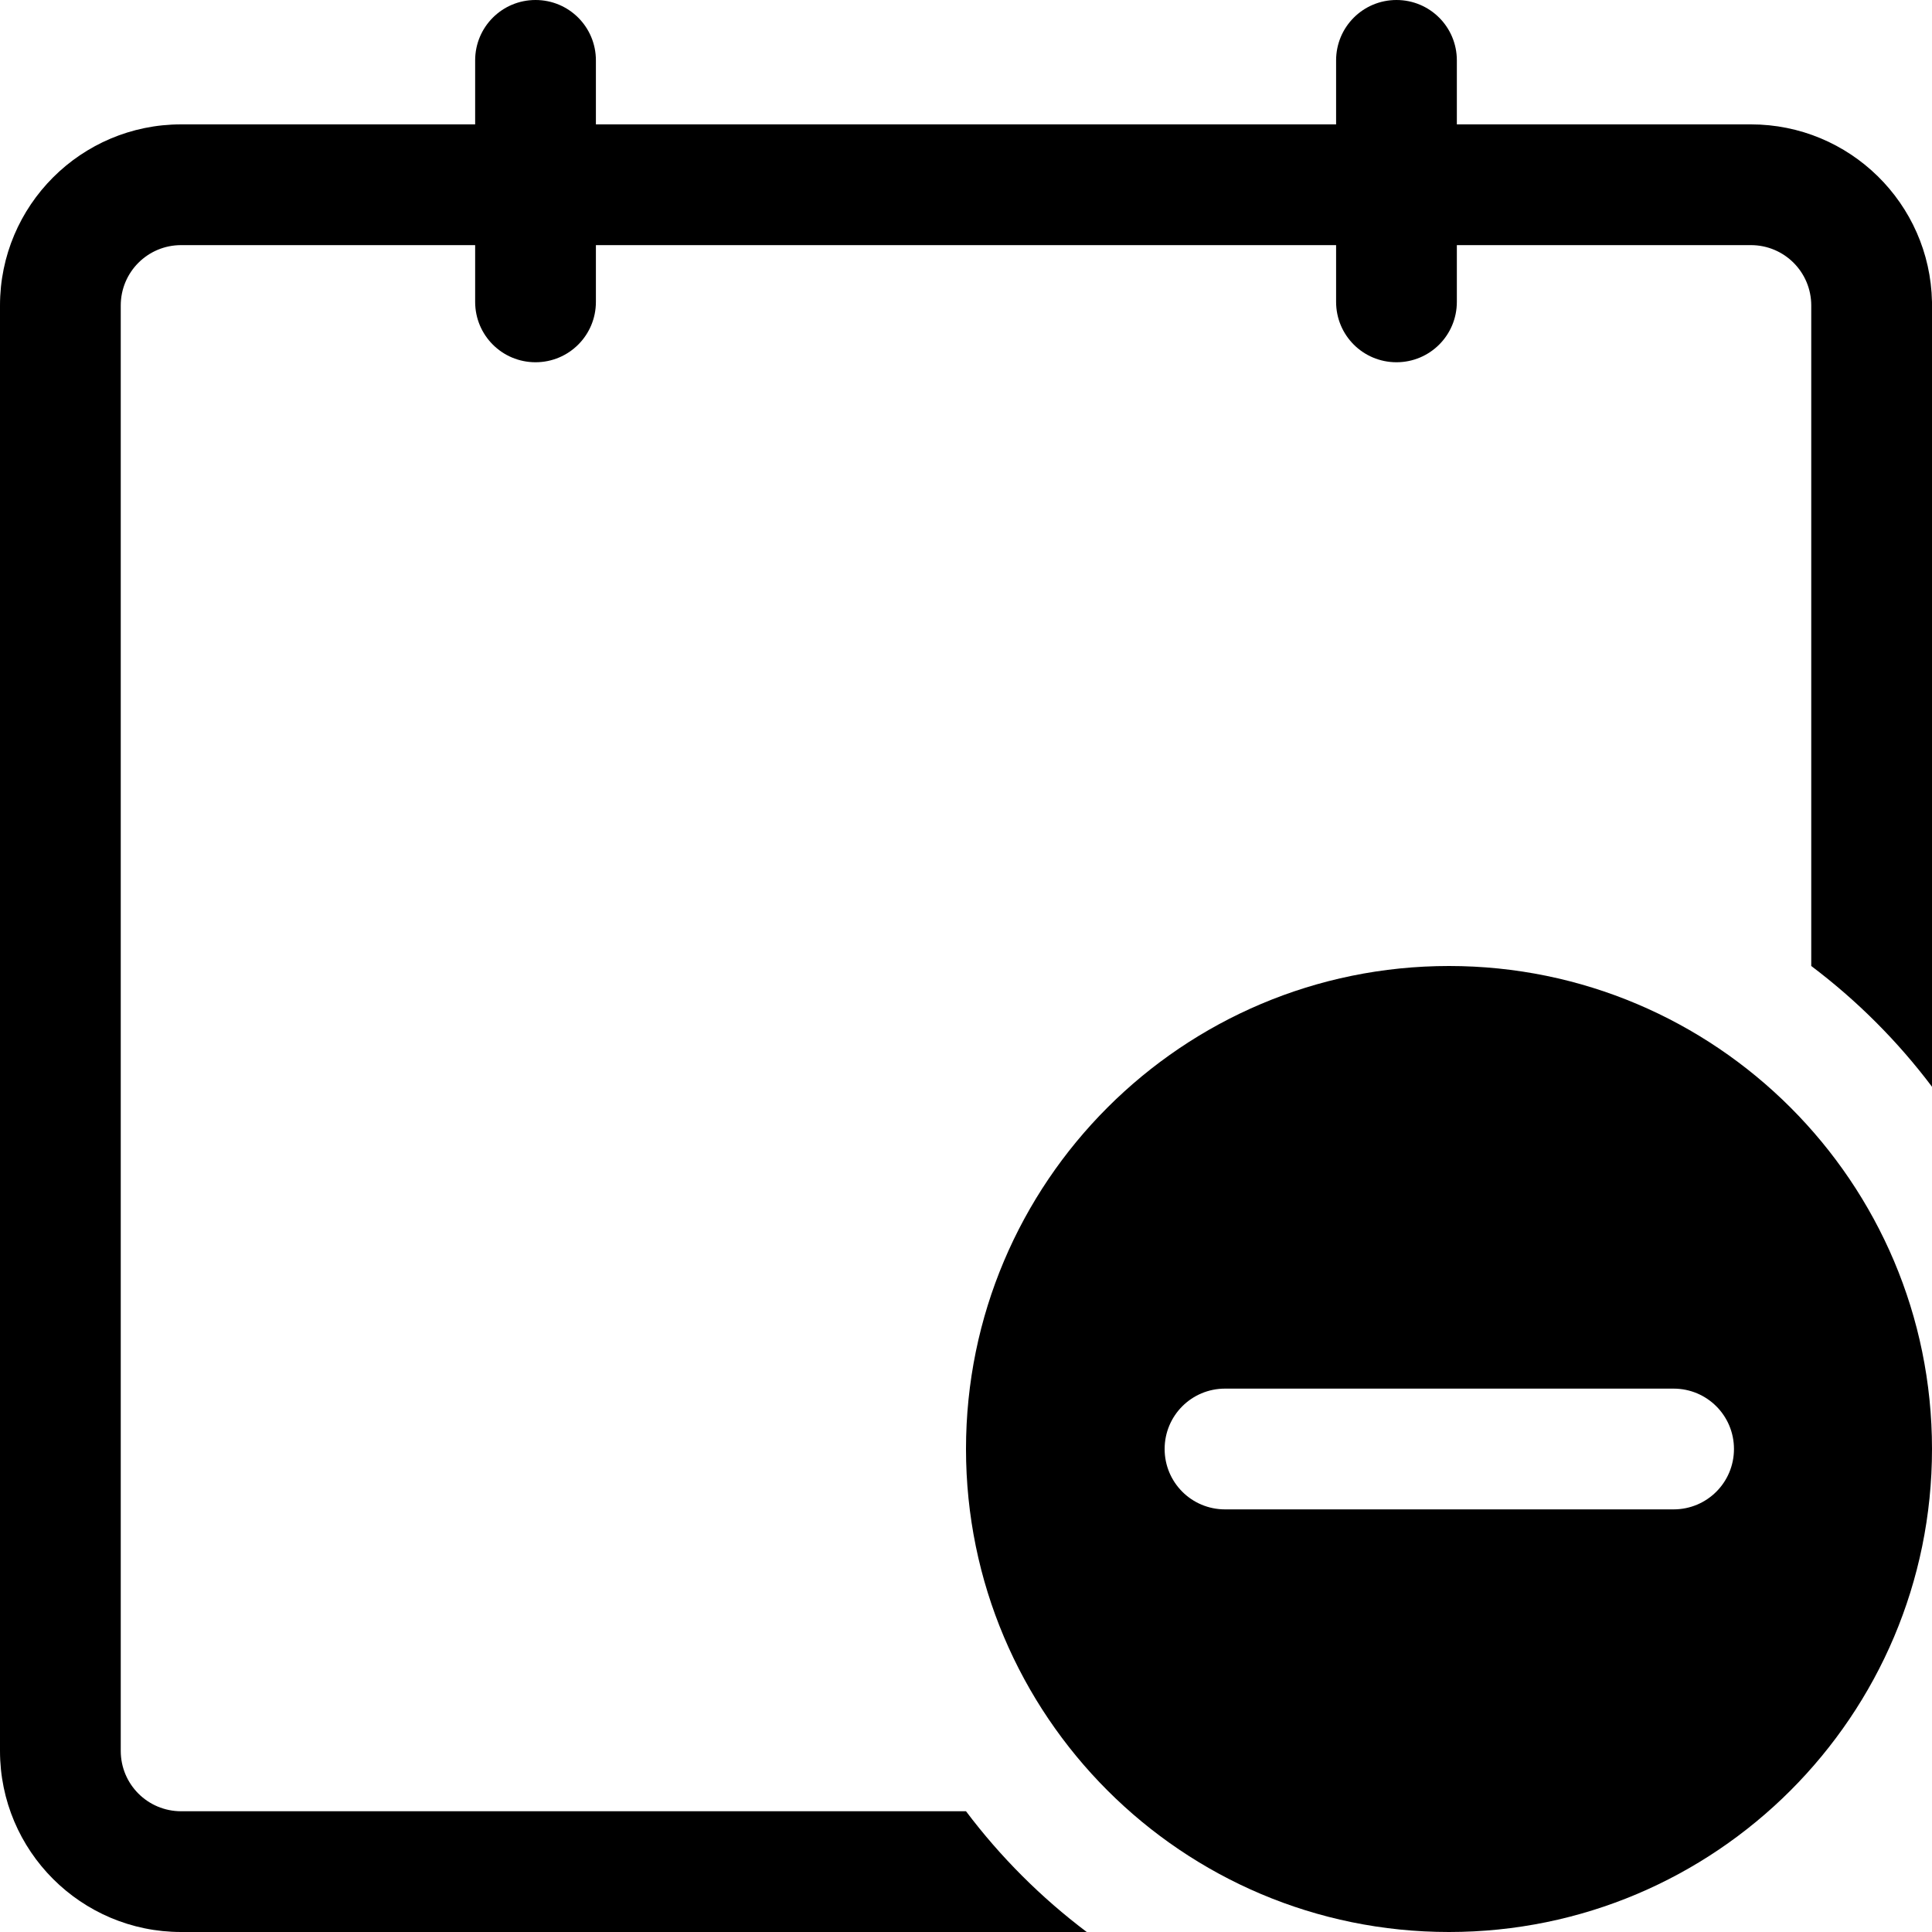
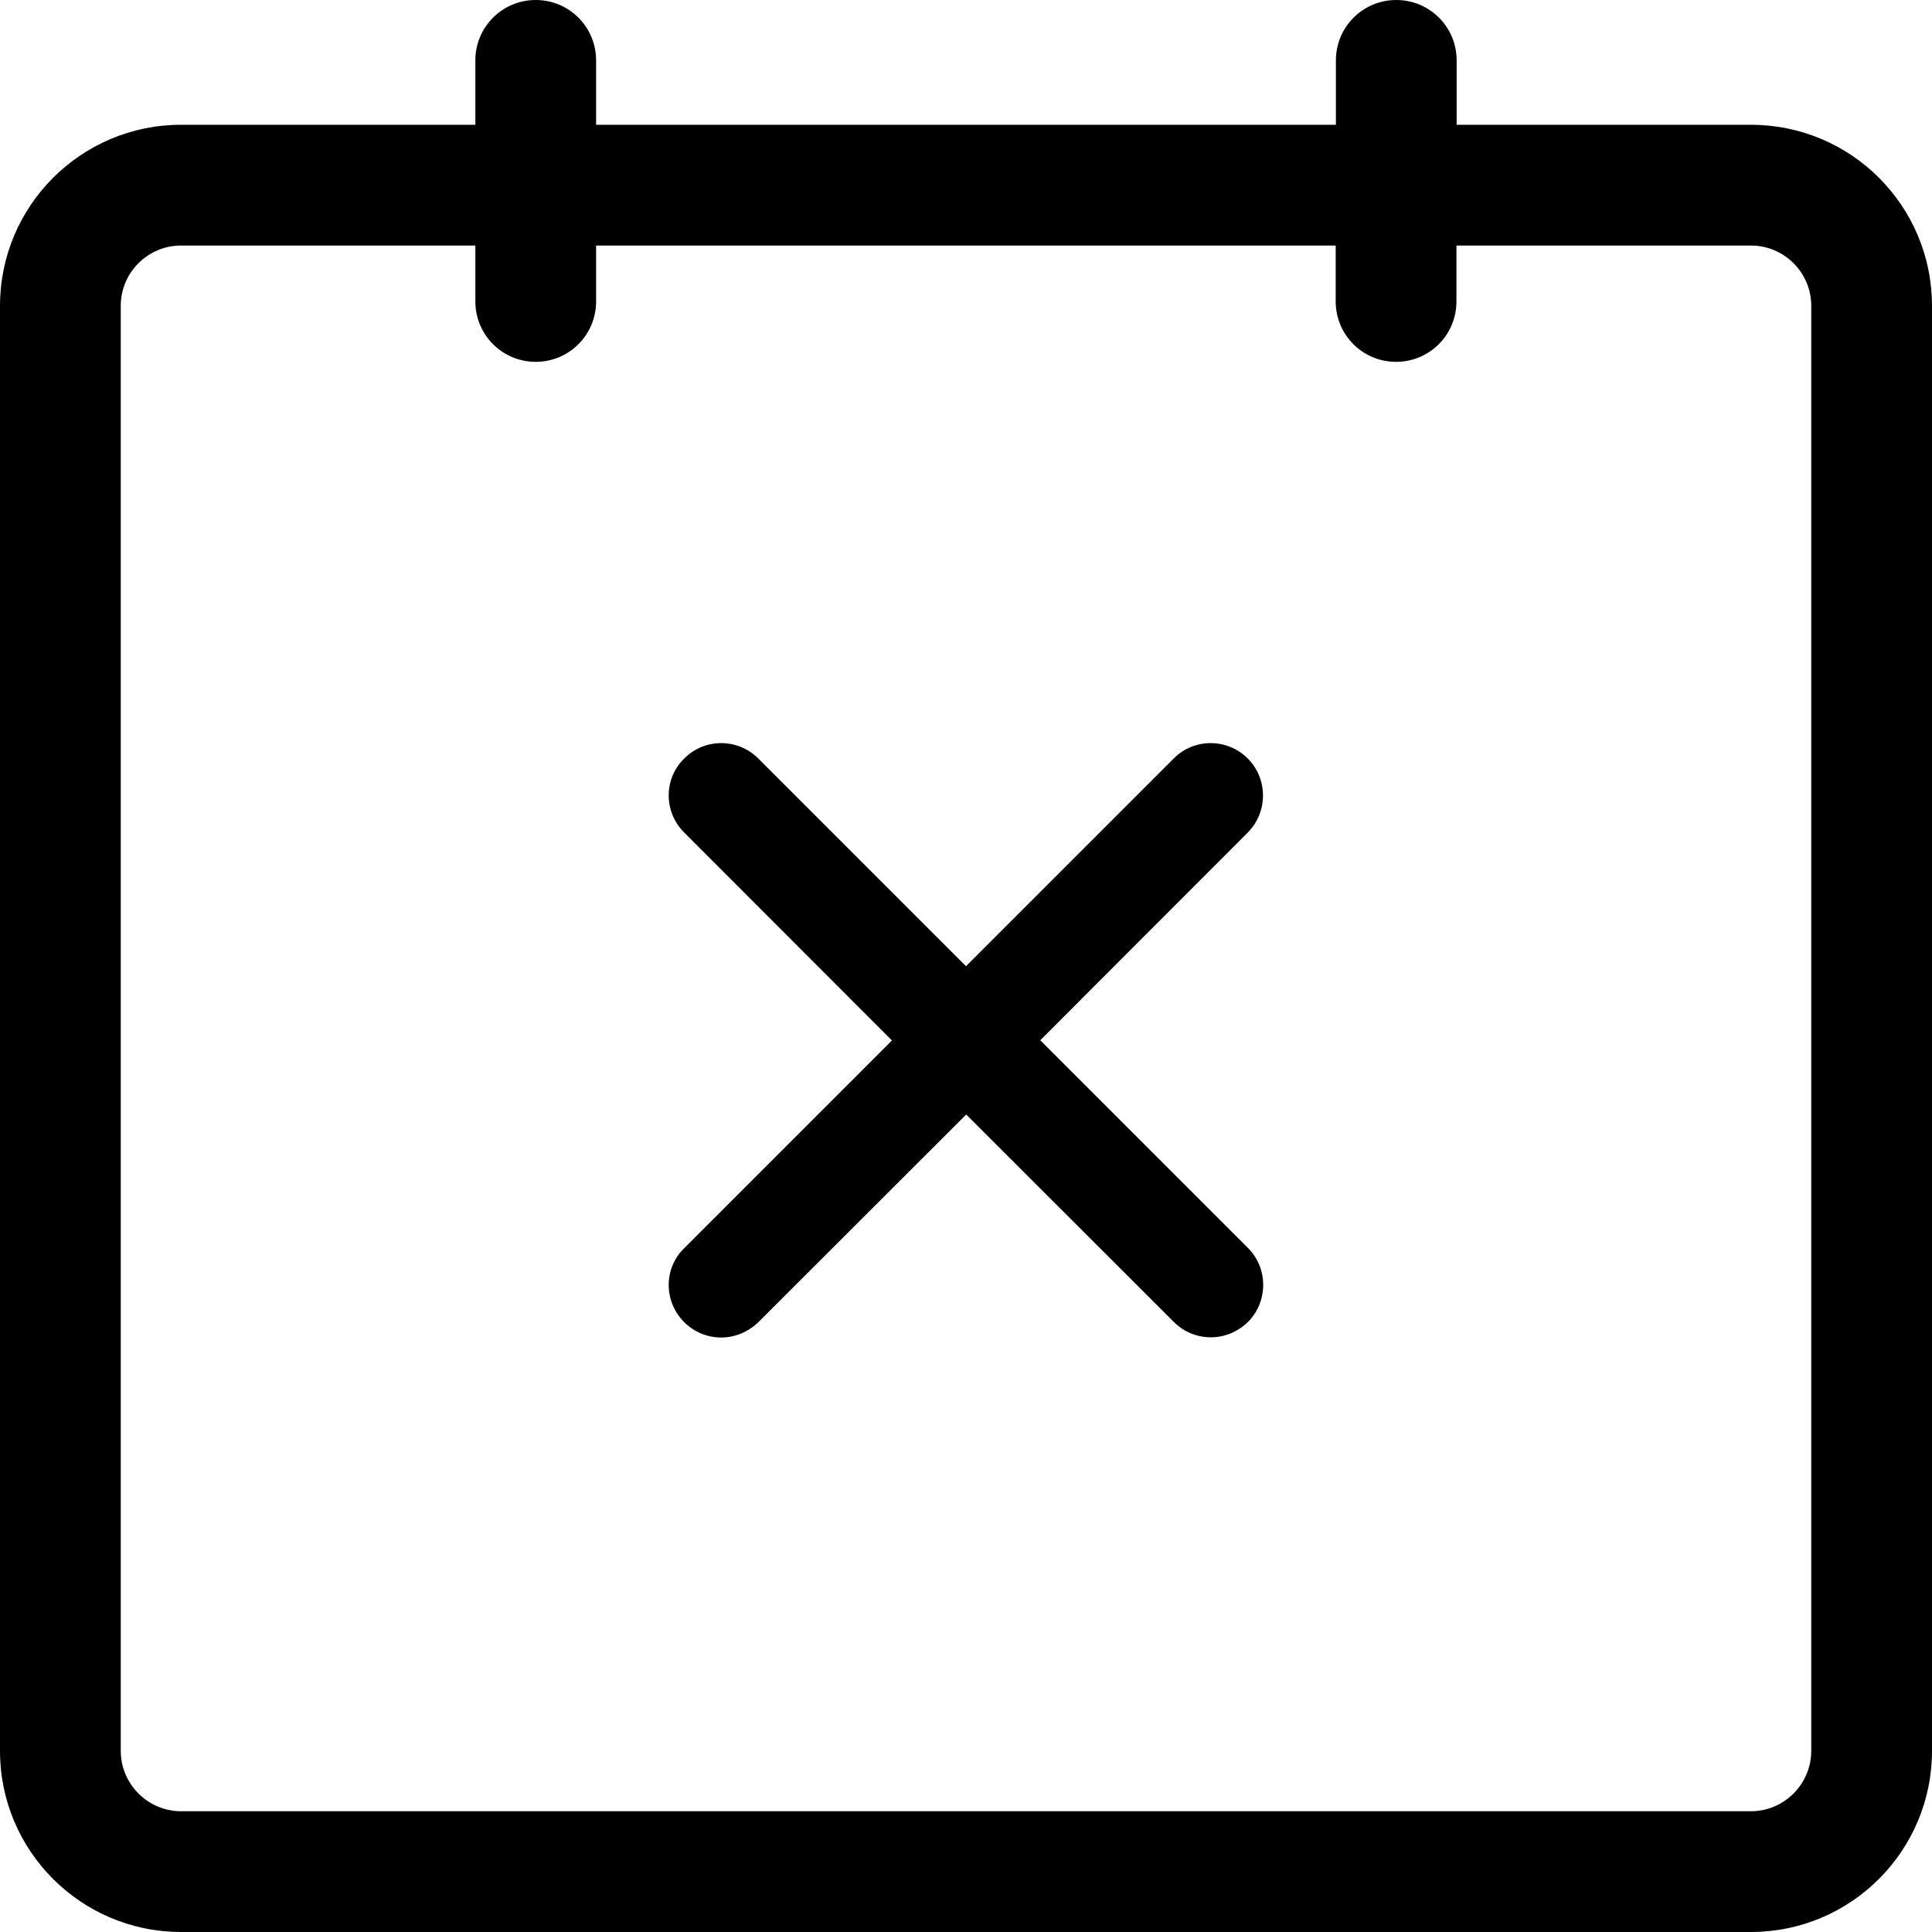
- <svg xmlns="http://www.w3.org/2000/svg" version="1.1" id="Calque_1" x="0px" y="0px" width="960px" height="960px" viewBox="480 60 960 960" enable-background="new 480 60 960 960" xml:space="preserve">
-   <path d="M1200,540c-132.5,0-240,107.5-240,240s107.5,240,240,240s240-107.5,240-240S1332.5,540,1200,540z M1311.6,810h-0.3h-222.6  c-16.6,0-30-13.4-30-30s13.4-30,30-30h222.9c16.6,0,30,13.4,30,30S1328.2,810,1311.6,810z" />
-   <path d="M1350,121.8h-146.1V90c0-16.6-13.4-30-30-30c-16.6,0-30,13.4-30,30v31.8H776.1V90c0-16.6-13.4-30-30-30  c-16.6,0-30,13.4-30,30v31.8H570c-49.7,0-90,40.3-90,90V930c0,49.7,40.3,90,90,90h450c-22.7-17.1-42.9-37.3-60-60H570  c-16.6,0-30-13.4-30-30V211.8c0-16.6,13.4-30,30-30h146.1V210c0,16.6,13.4,30,30,30c16.6,0,30-13.4,30-30v-28.2h367.8V210  c0,16.6,13.4,30,30,30c16.6,0,30-13.4,30-30v-28.2H1350c16.6,0,30,13.4,30,30V540c22.7,17.1,42.9,37.3,60,60V210  C1439,161,1399,121.8,1350,121.8z" />
+ <svg xmlns="http://www.w3.org/2000/svg" viewBox="0 0 959.7 960">
+   <path d="M870 62H723.8V30c0-16.6-13.4-30-30-30s-30 13.4-30 30v32H296.2V30c0-16.6-13.4-30-30-30s-30 13.4-30 30v32H90c-49.7 0-90 40.3-90 90v718c0 49.7 40.3 90 90 90h780c49.7 0 90-40.3 90-90V152c0-49.8-40.3-90-90-90zm30 808c0 16.5-13.5 30-30 30H90c-16.5 0-30-13.5-30-30V152c0-16.6 13.5-30 30-30h146.2v27.8c0 16.6 13.4 30 30 30s30-13.4 30-30V122h367.5v27.8c0 16.6 13.4 30 30 30s30-13.4 30-30V122H870c16.5 0 30 13.4 30 30v718z" />
+   <path d="M962.7 60h.6-.6zM620.1 620.1c10.1 10.1 10.1 26.6 0 36.8-5.2 5-11.8 7.6-18.4 7.6-6.8 0-13.4-2.6-18.4-7.6L480.1 553.8 376.8 657c-5.2 5-11.8 7.6-18.4 7.6-6.8 0-13.4-2.6-18.4-7.6-10.3-10.3-10.3-26.8 0-36.8L443.2 517 340 413.7c-10.3-10.2-10.3-26.8 0-36.8 10.1-10.2 26.6-10.2 36.8 0L480 480.1l103.2-103.2c10.1-10.2 26.6-10.2 36.8 0 10.1 10.1 10.1 26.6 0 36.8L516.9 516.9l103.2 103.2z" />
</svg>
